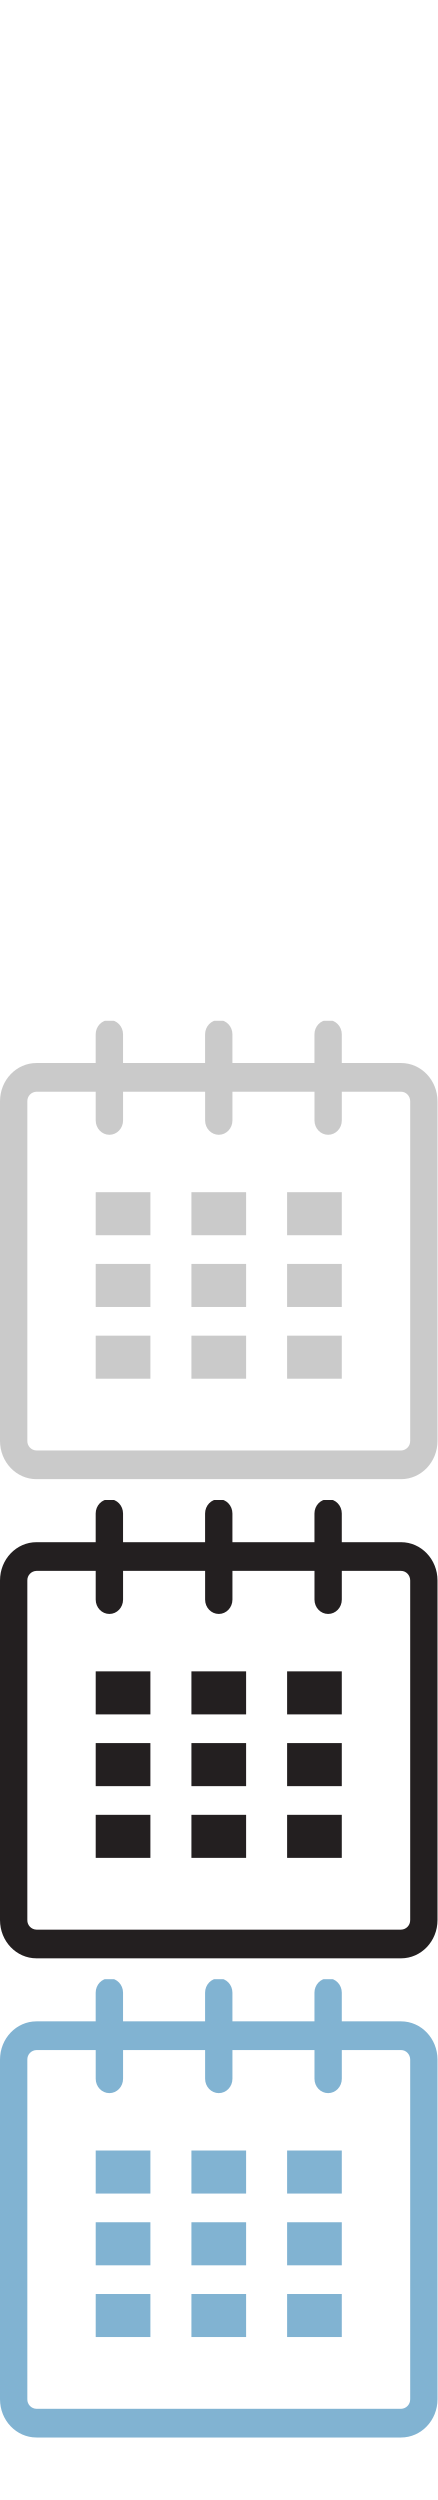
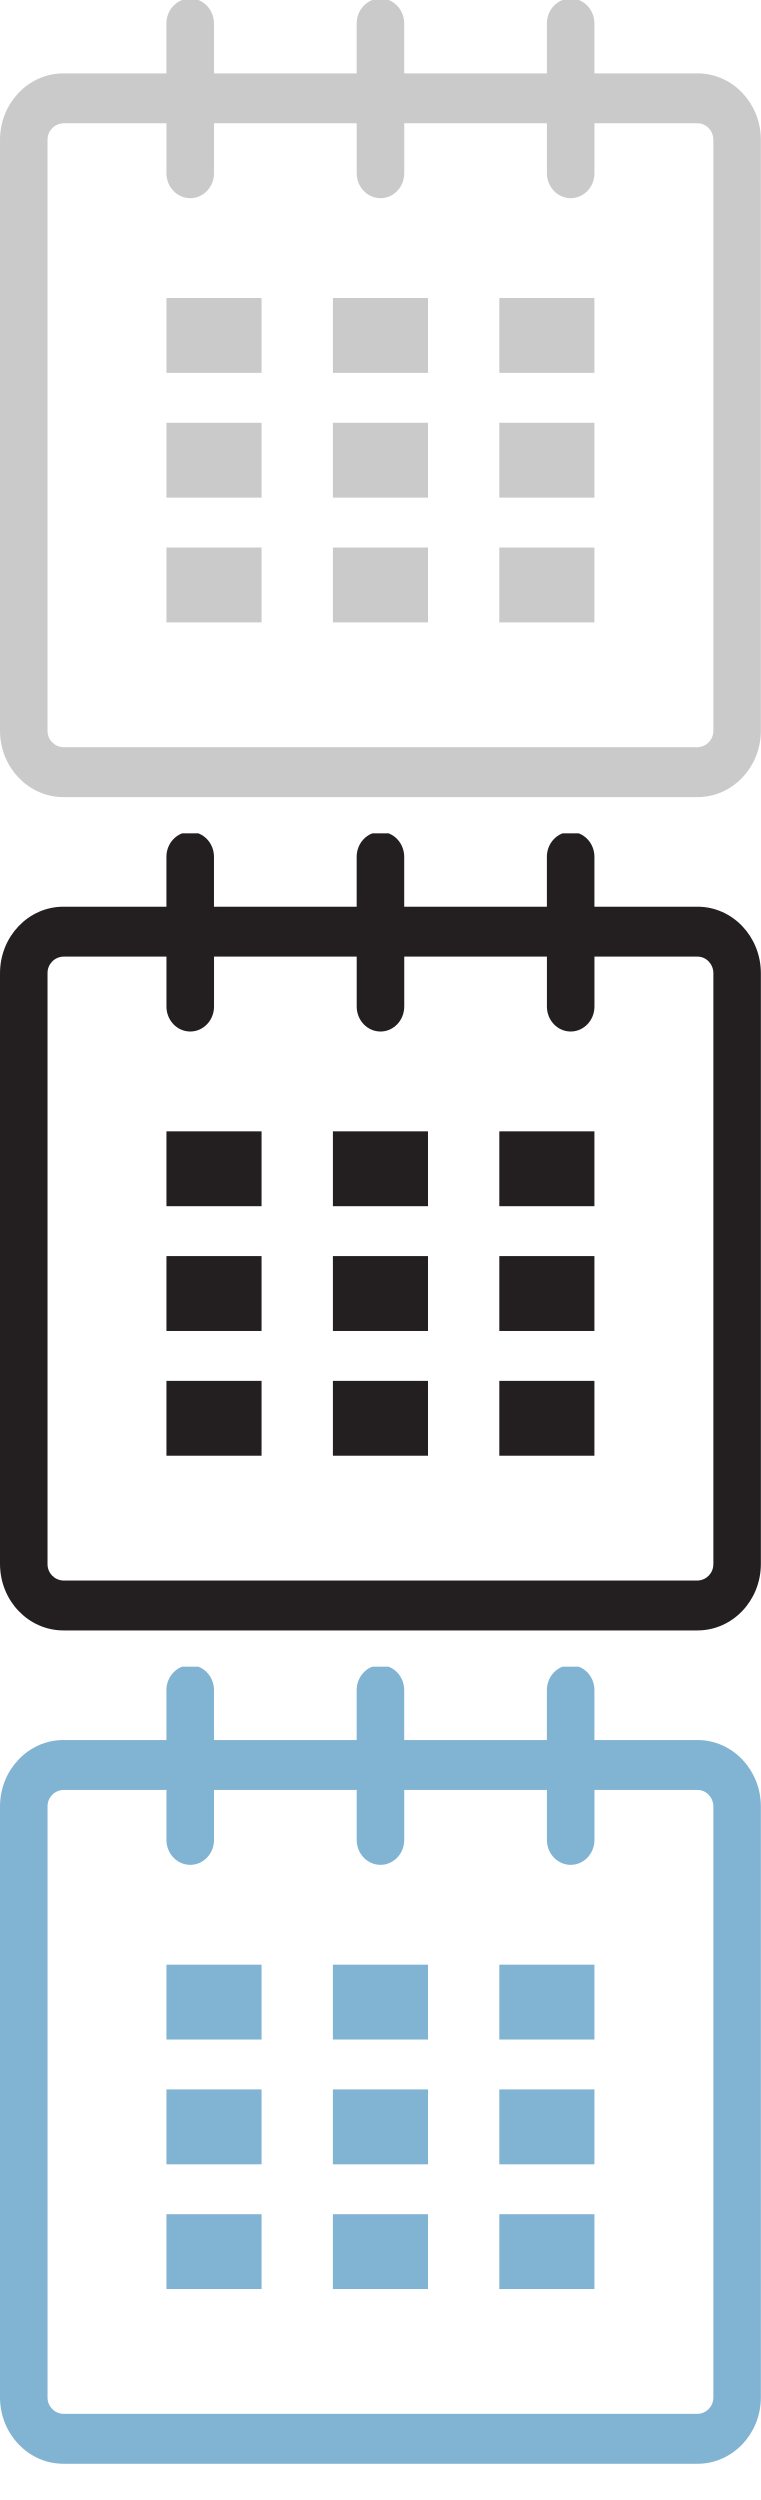
- <svg xmlns="http://www.w3.org/2000/svg" xmlns:xlink="http://www.w3.org/1999/xlink" width="21" height="120" viewBox="0 0 21 22">
+ <svg xmlns="http://www.w3.org/2000/svg" xmlns:xlink="http://www.w3.org/1999/xlink" width="21" height="69" viewBox="21 22">
  <defs>
    <symbol id="calendar">
      <path d="M19.251 2.025h-2.845V.648c0-.381-.294-.689-.656-.689-.363 0-.656.308-.656.689v1.377h-3.938V.648c0-.381-.294-.689-.655-.689-.363 0-.657.308-.657.689v1.377H5.906V.648c0-.381-.294-.689-.656-.689-.363 0-.657.308-.657.689v1.377H1.75C.784 2.025 0 2.847 0 3.862v16.302C0 21.179.784 22 1.75 22h17.501c.966 0 1.749-.821 1.749-1.836V3.862c0-1.015-.783-1.837-1.749-1.837zm.437 18.139a.448.448 0 0 1-.437.459H1.75a.45.45 0 0 1-.438-.459V3.862a.45.45 0 0 1 .438-.459h2.844v1.378c0 .381.294.689.657.689.362 0 .656-.308.656-.689V3.403h3.938v1.378c0 .381.294.689.657.689.361 0 .655-.308.655-.689V3.403h3.938v1.378c0 .381.293.689.656.689.362 0 .656-.308.656-.689V3.403h2.845c.241 0 .437.206.437.459v16.302z" />
      <path d="M4.594 8.225h2.625v2.066H4.594zM4.594 11.668h2.625v2.067H4.594zM4.594 15.112h2.625v2.066H4.594zM9.188 15.112h2.625v2.066H9.188zM9.188 11.668h2.625v2.067H9.188zM9.188 8.225h2.625v2.066H9.188zM13.781 15.112h2.625v2.066h-2.625zM13.781 11.668h2.625v2.067h-2.625zM13.781 8.225h2.625v2.066h-2.625z" />
    </symbol>
  </defs>
  <use xlink:href="#calendar" x="0" y="0" fill="#cacaca" />
  <use xlink:href="#calendar" x="0" y="23" fill="#231f20" />
  <use xlink:href="#calendar" x="0" y="46" fill="#81b3d2" />
</svg>
